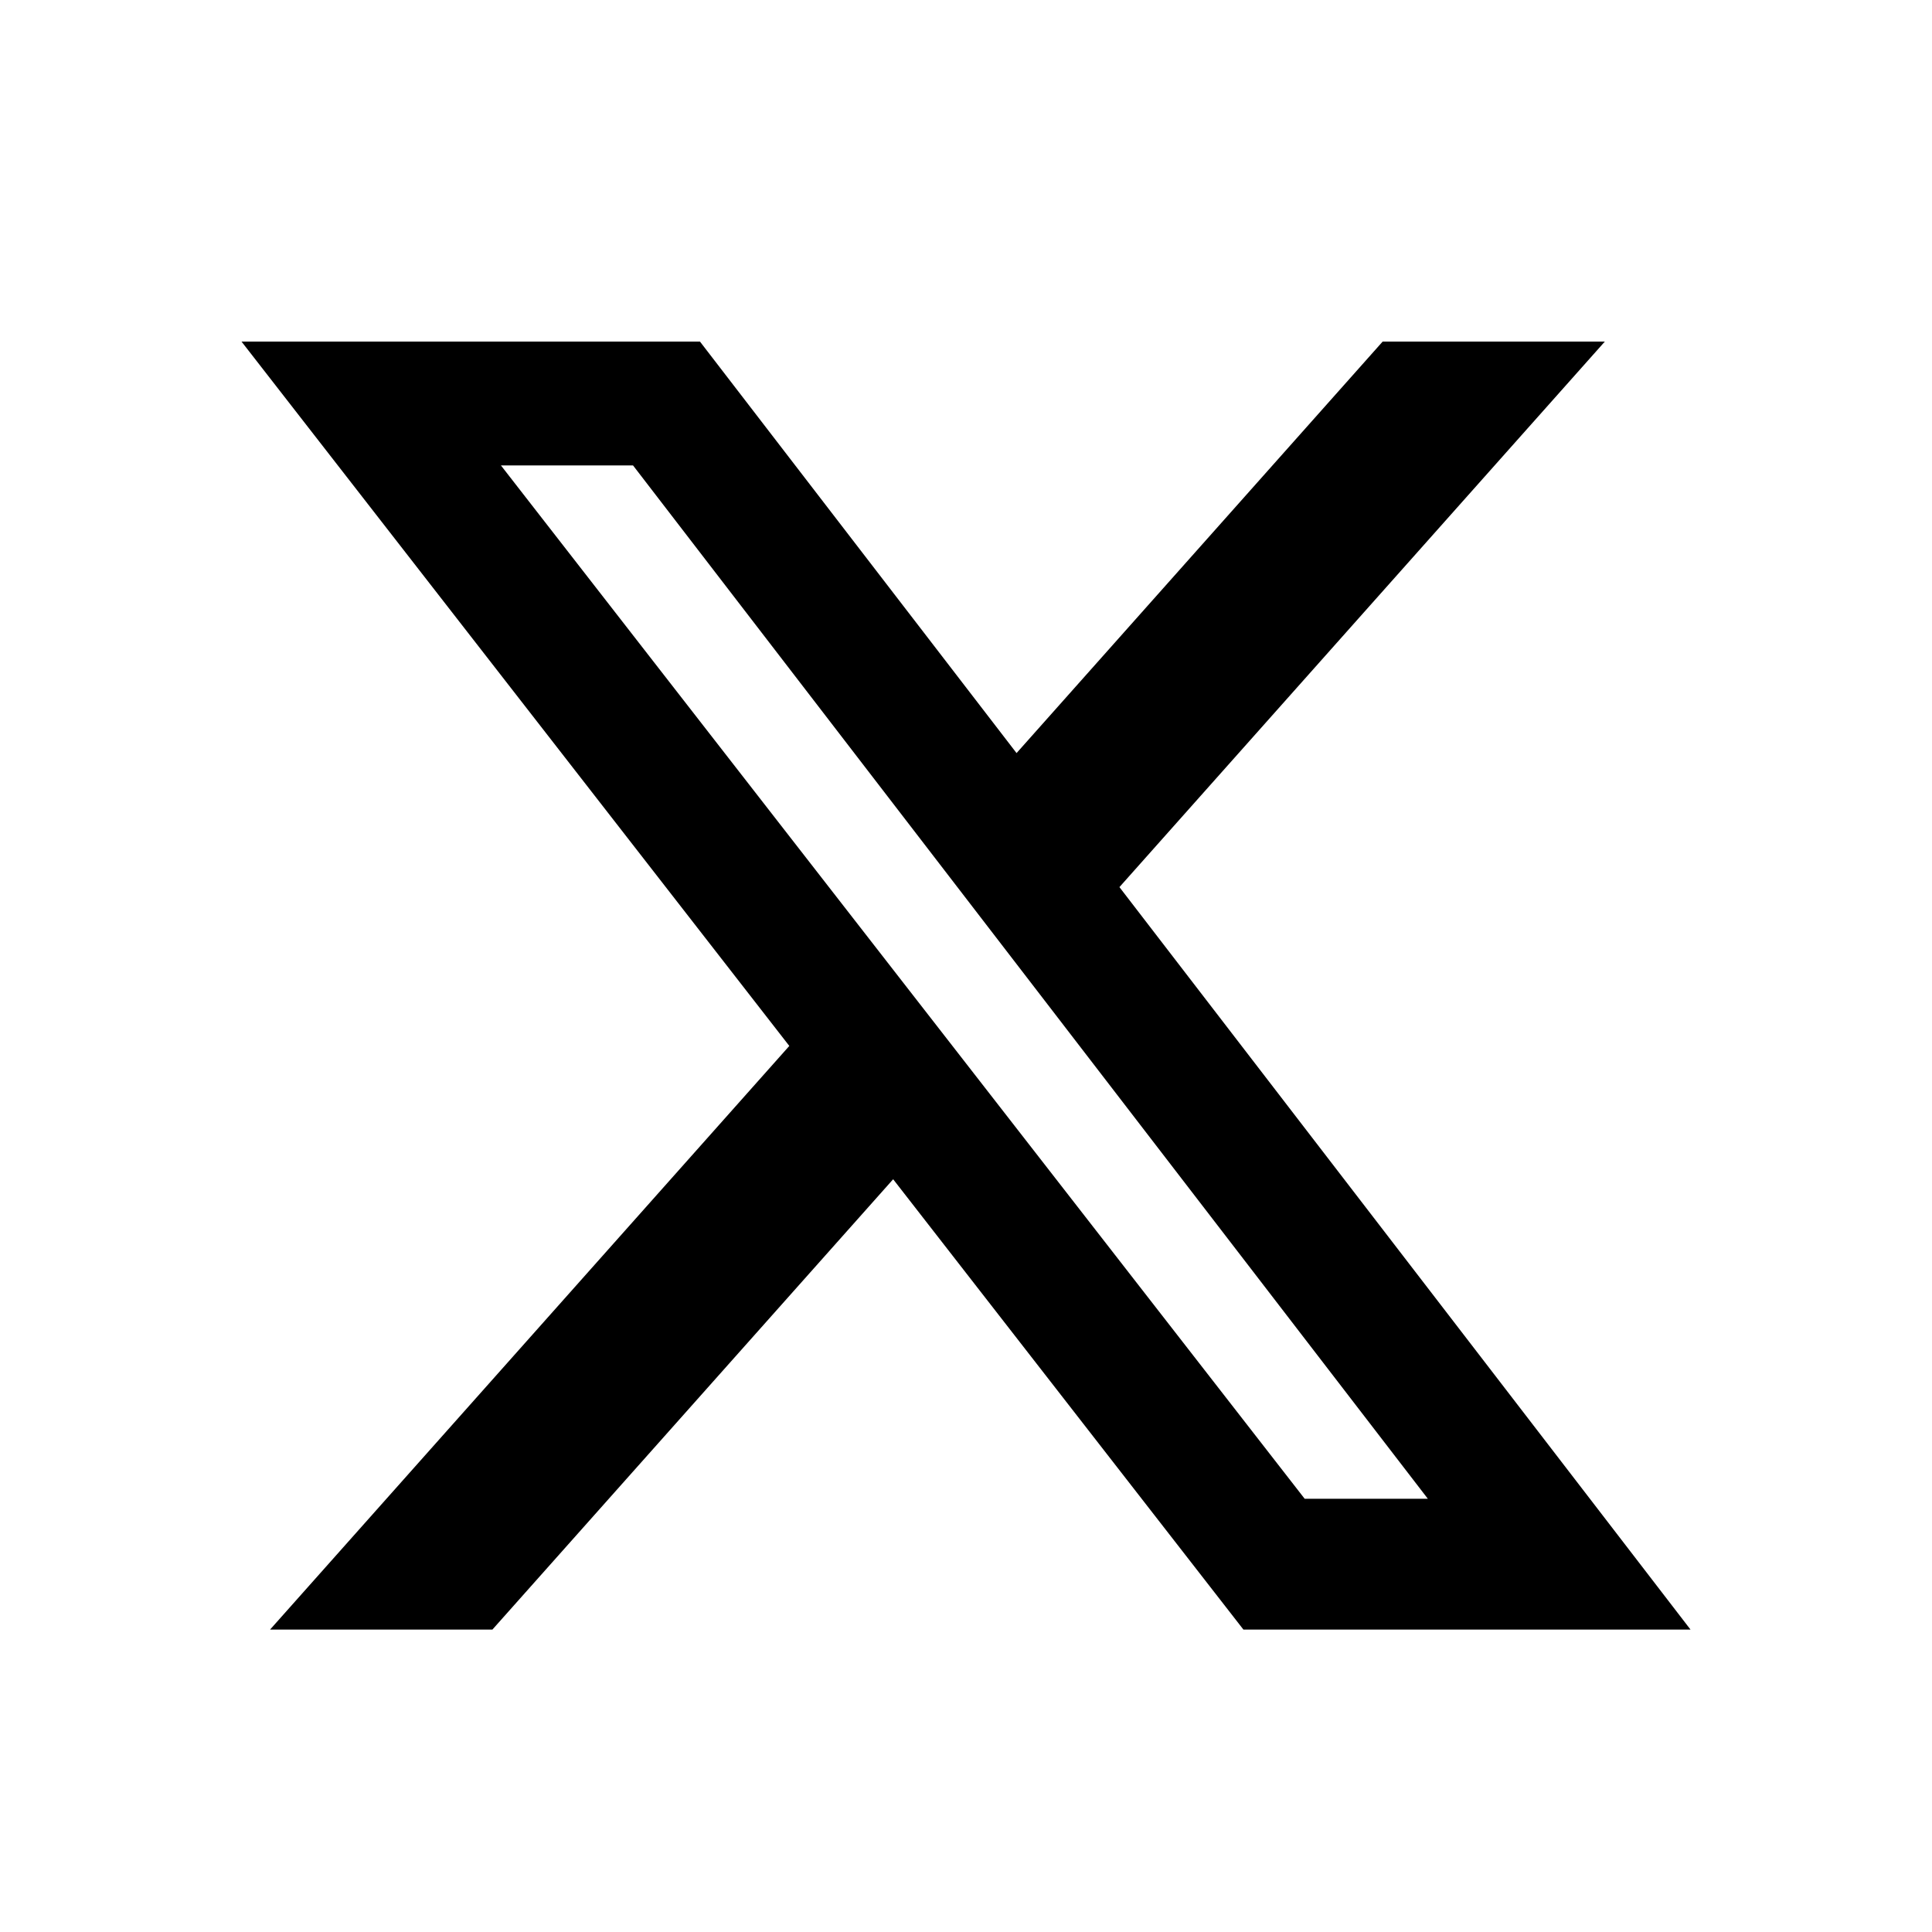
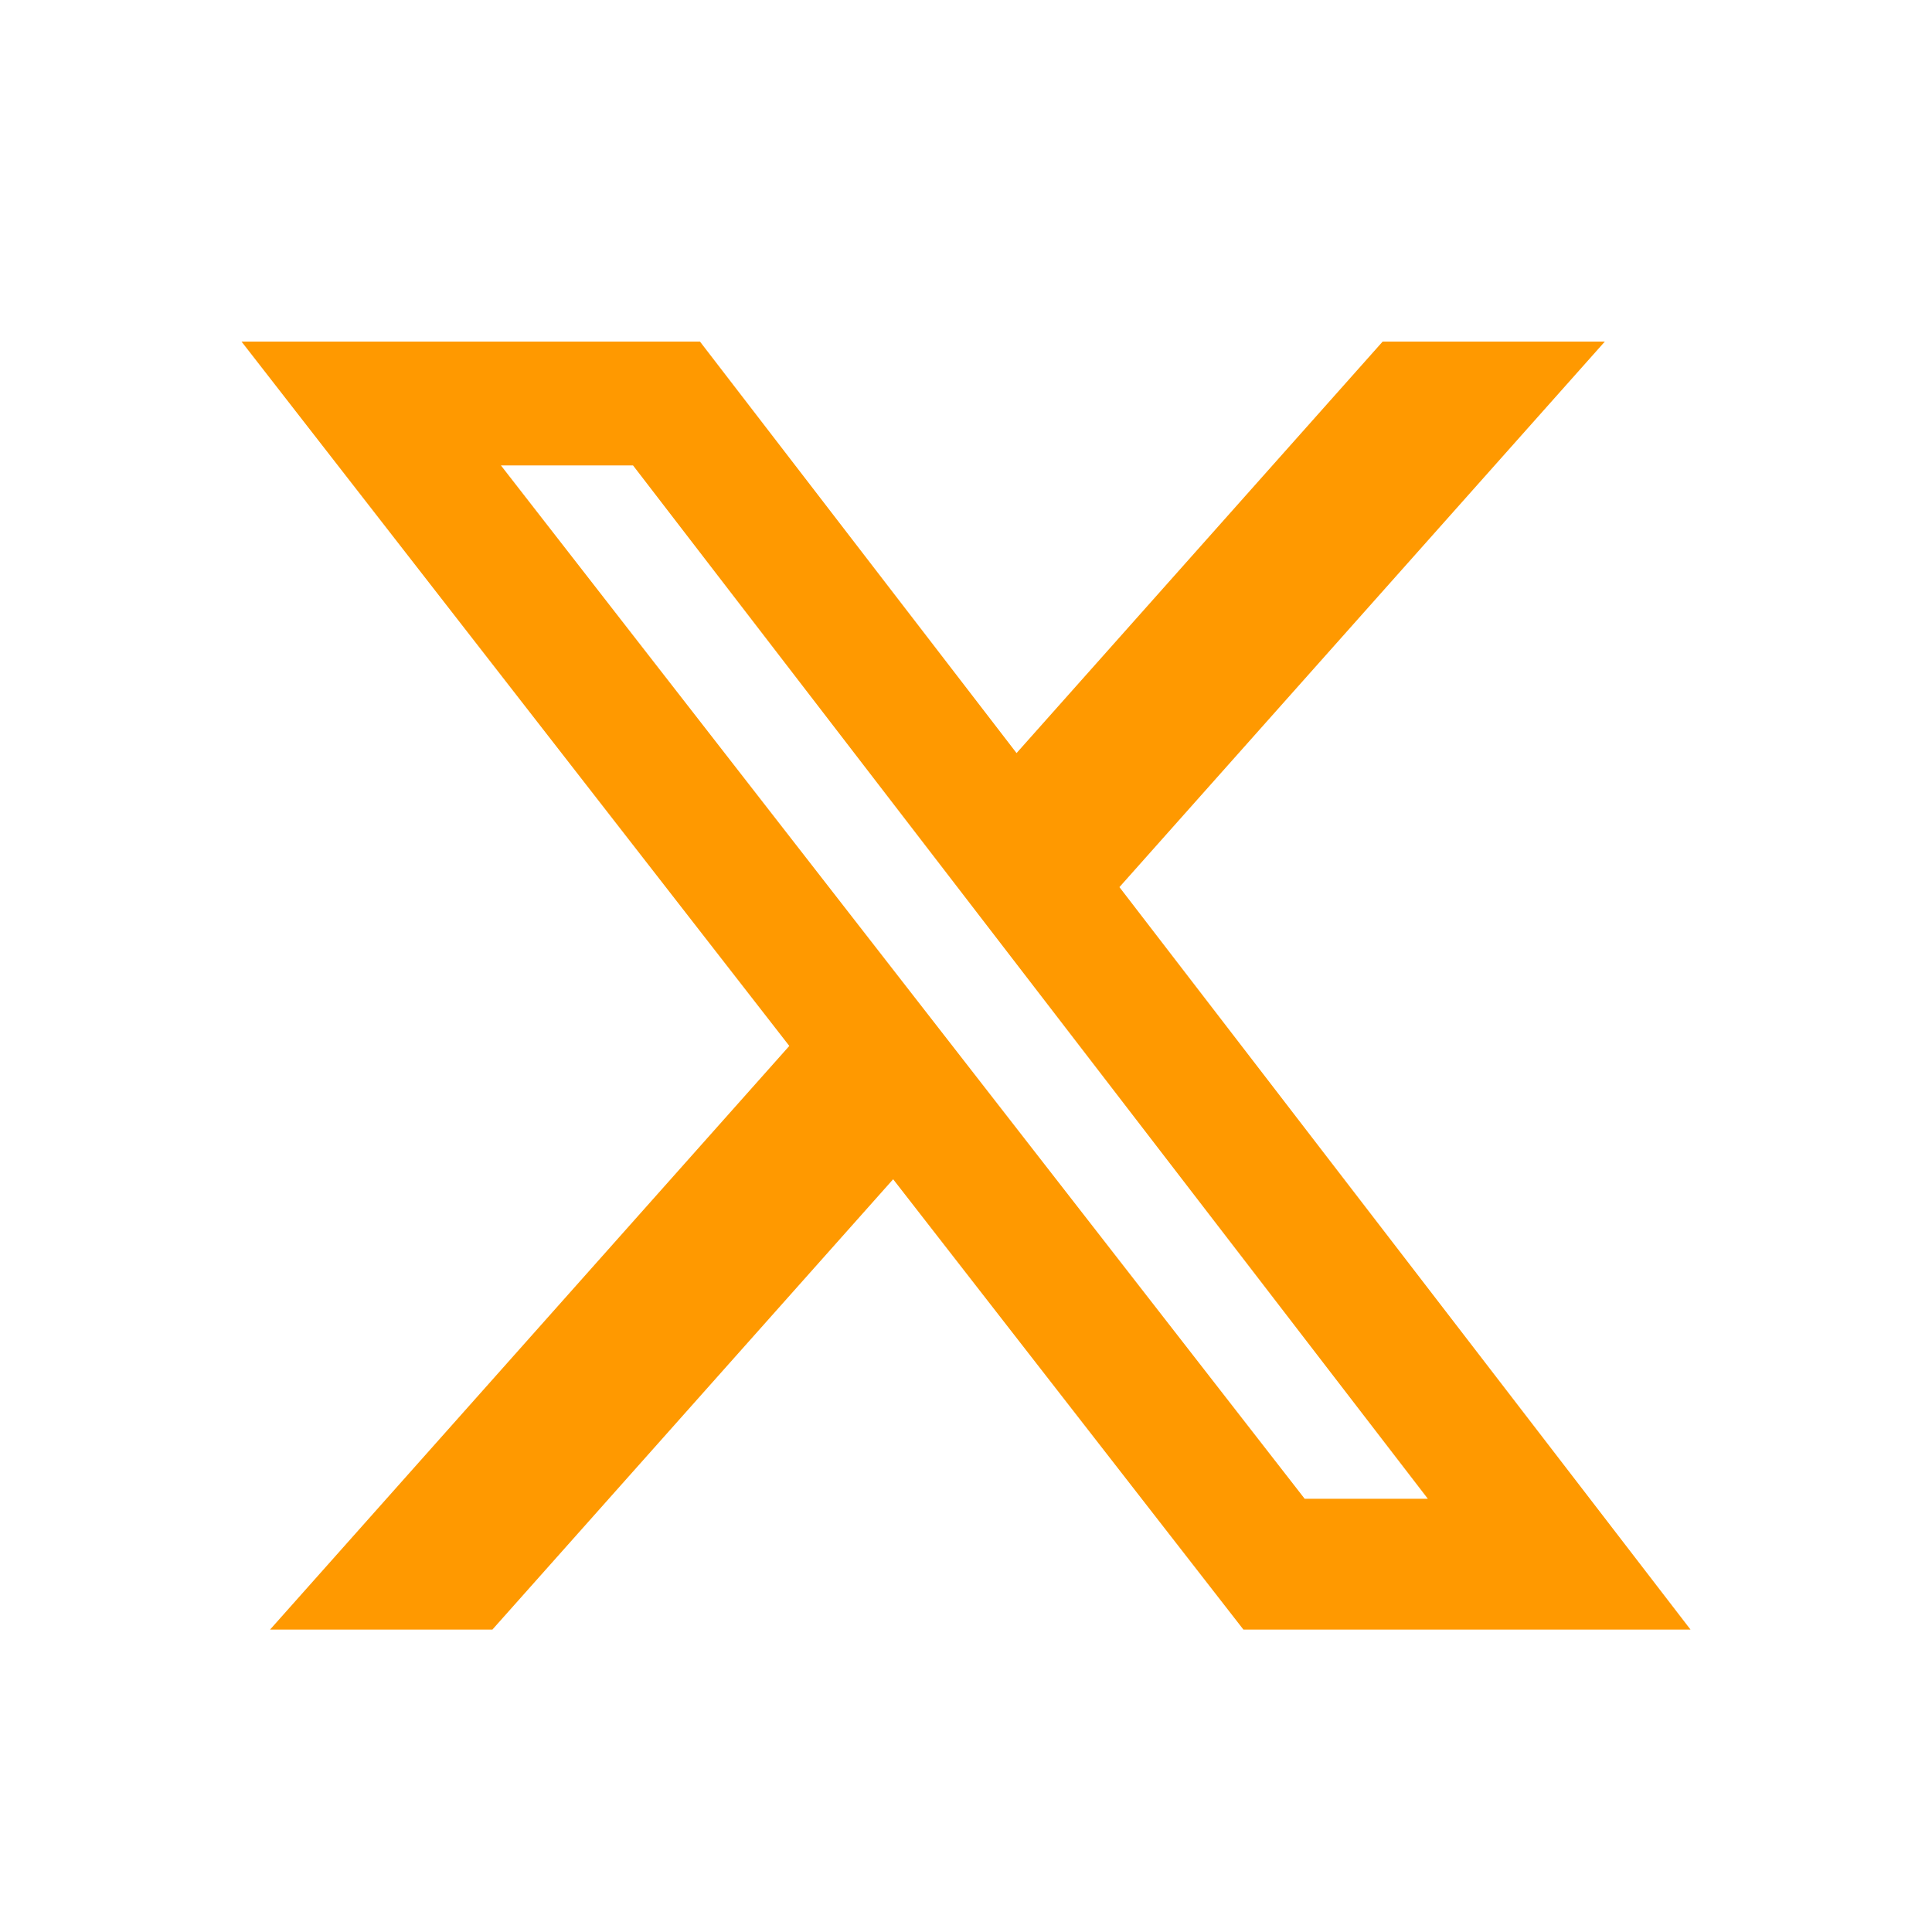
<svg xmlns="http://www.w3.org/2000/svg" width="24" height="24" viewBox="0 0 24 24" fill="none">
-   <path d="M17.176 4.243H19.936L13.906 11.02L21 20.243H15.446L11.095 14.649L6.117 20.243H3.355L9.805 12.993L3 4.243H8.695L12.628 9.355L17.176 4.243ZM16.207 18.618H17.737L7.864 5.782H6.223L16.207 18.618Z" fill="black" />
+   <path d="M17.176 4.243H19.936L13.906 11.02L21 20.243H15.446L11.095 14.649L6.117 20.243H3.355L9.805 12.993L3 4.243H8.695L12.628 9.355L17.176 4.243ZM16.207 18.618H17.737L7.864 5.782H6.223L16.207 18.618Z" fill="#FF9900" />
</svg>
